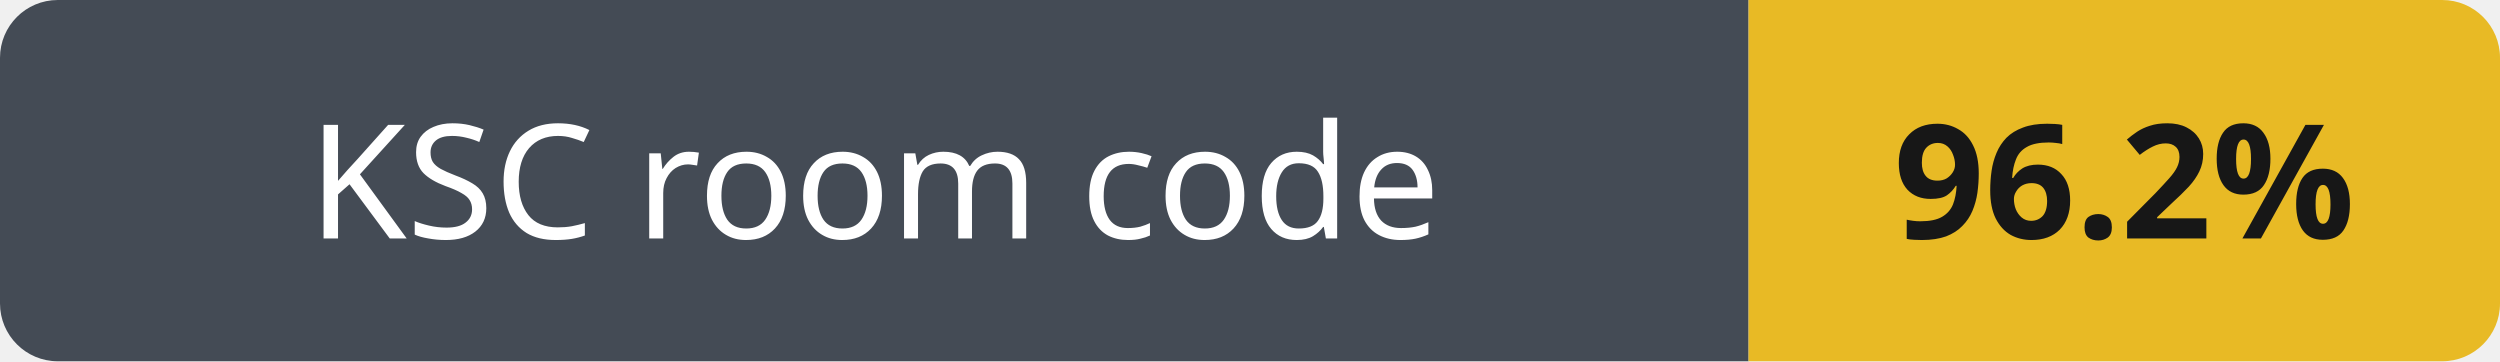
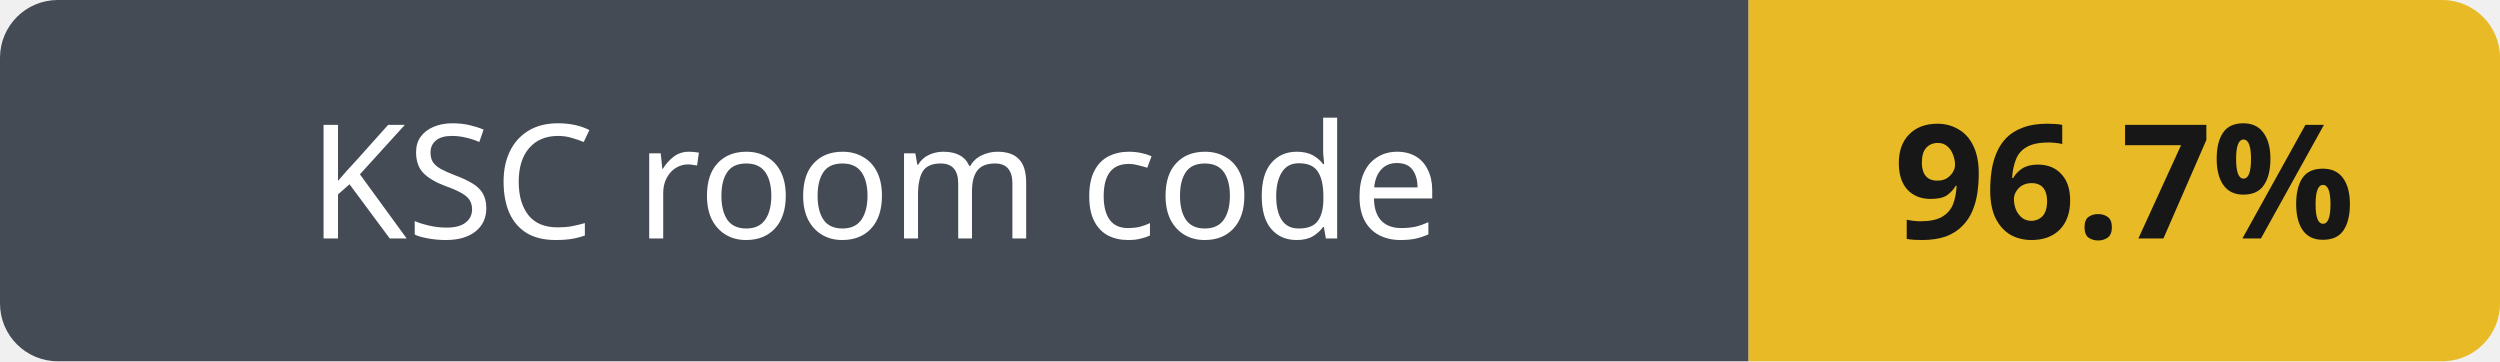
- <svg xmlns="http://www.w3.org/2000/svg" width="173" height="25" viewBox="0 0 173 25" role="img" aria-label="KSC room code 96.2%, 177 of 184 dispatch IDs with a native branch">
+ <svg xmlns="http://www.w3.org/2000/svg" width="173" height="25" viewBox="0 0 173 25" role="img" aria-label="KSC room code 96.7%, 178 of 184 dispatch IDs with a native branch">
  <clipPath id="badge">
    <rect width="173" height="25" rx="4" />
  </clipPath>
  <g clip-path="url(#badge)">
    <rect width="121" height="25" fill="#444b55" />
    <rect x="121" width="52" height="25" fill="#e8ba25" />
  </g>
  <g font-family="Verdana, sans-serif" font-size="11" text-anchor="middle">
    <text x="60.5" y="16.5" fill="#fff">KSC room code</text>
-     <text x="147" y="16.5" fill="#171717" font-weight="bold">96.2%</text>
+     <text x="147" y="16.5" fill="#171717" font-weight="bold">96.7%</text>
  </g>
</svg>
